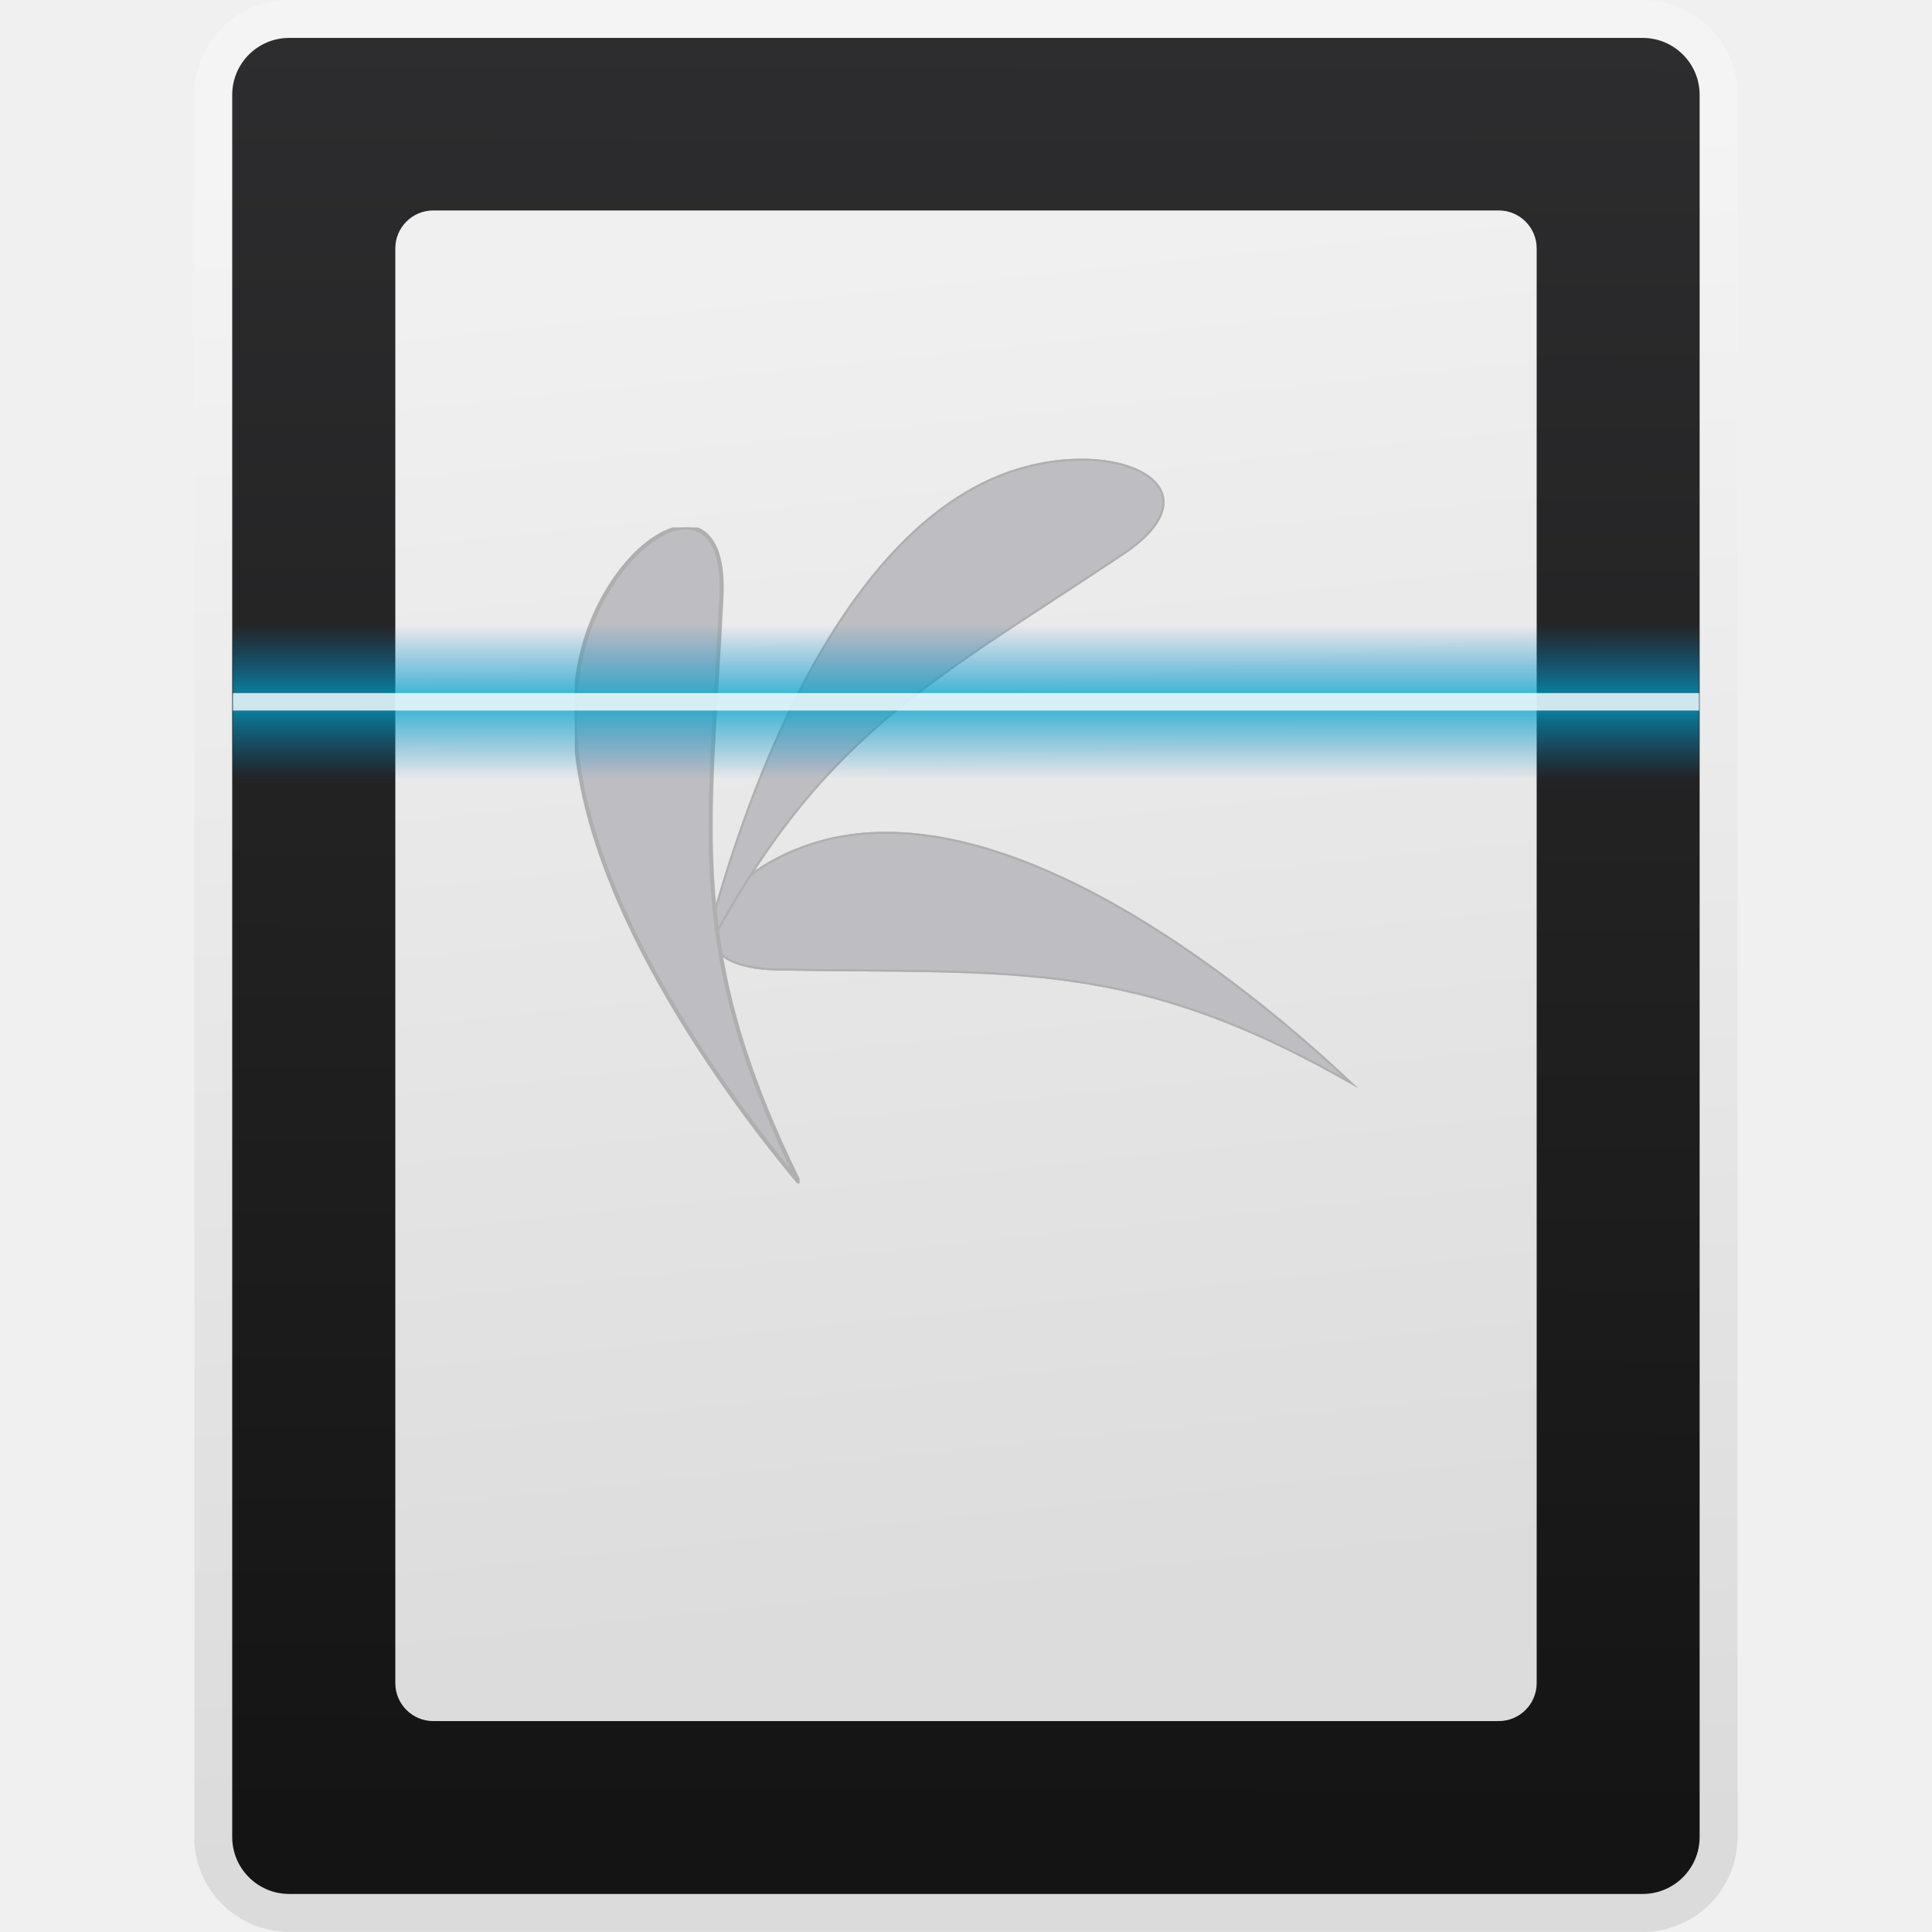
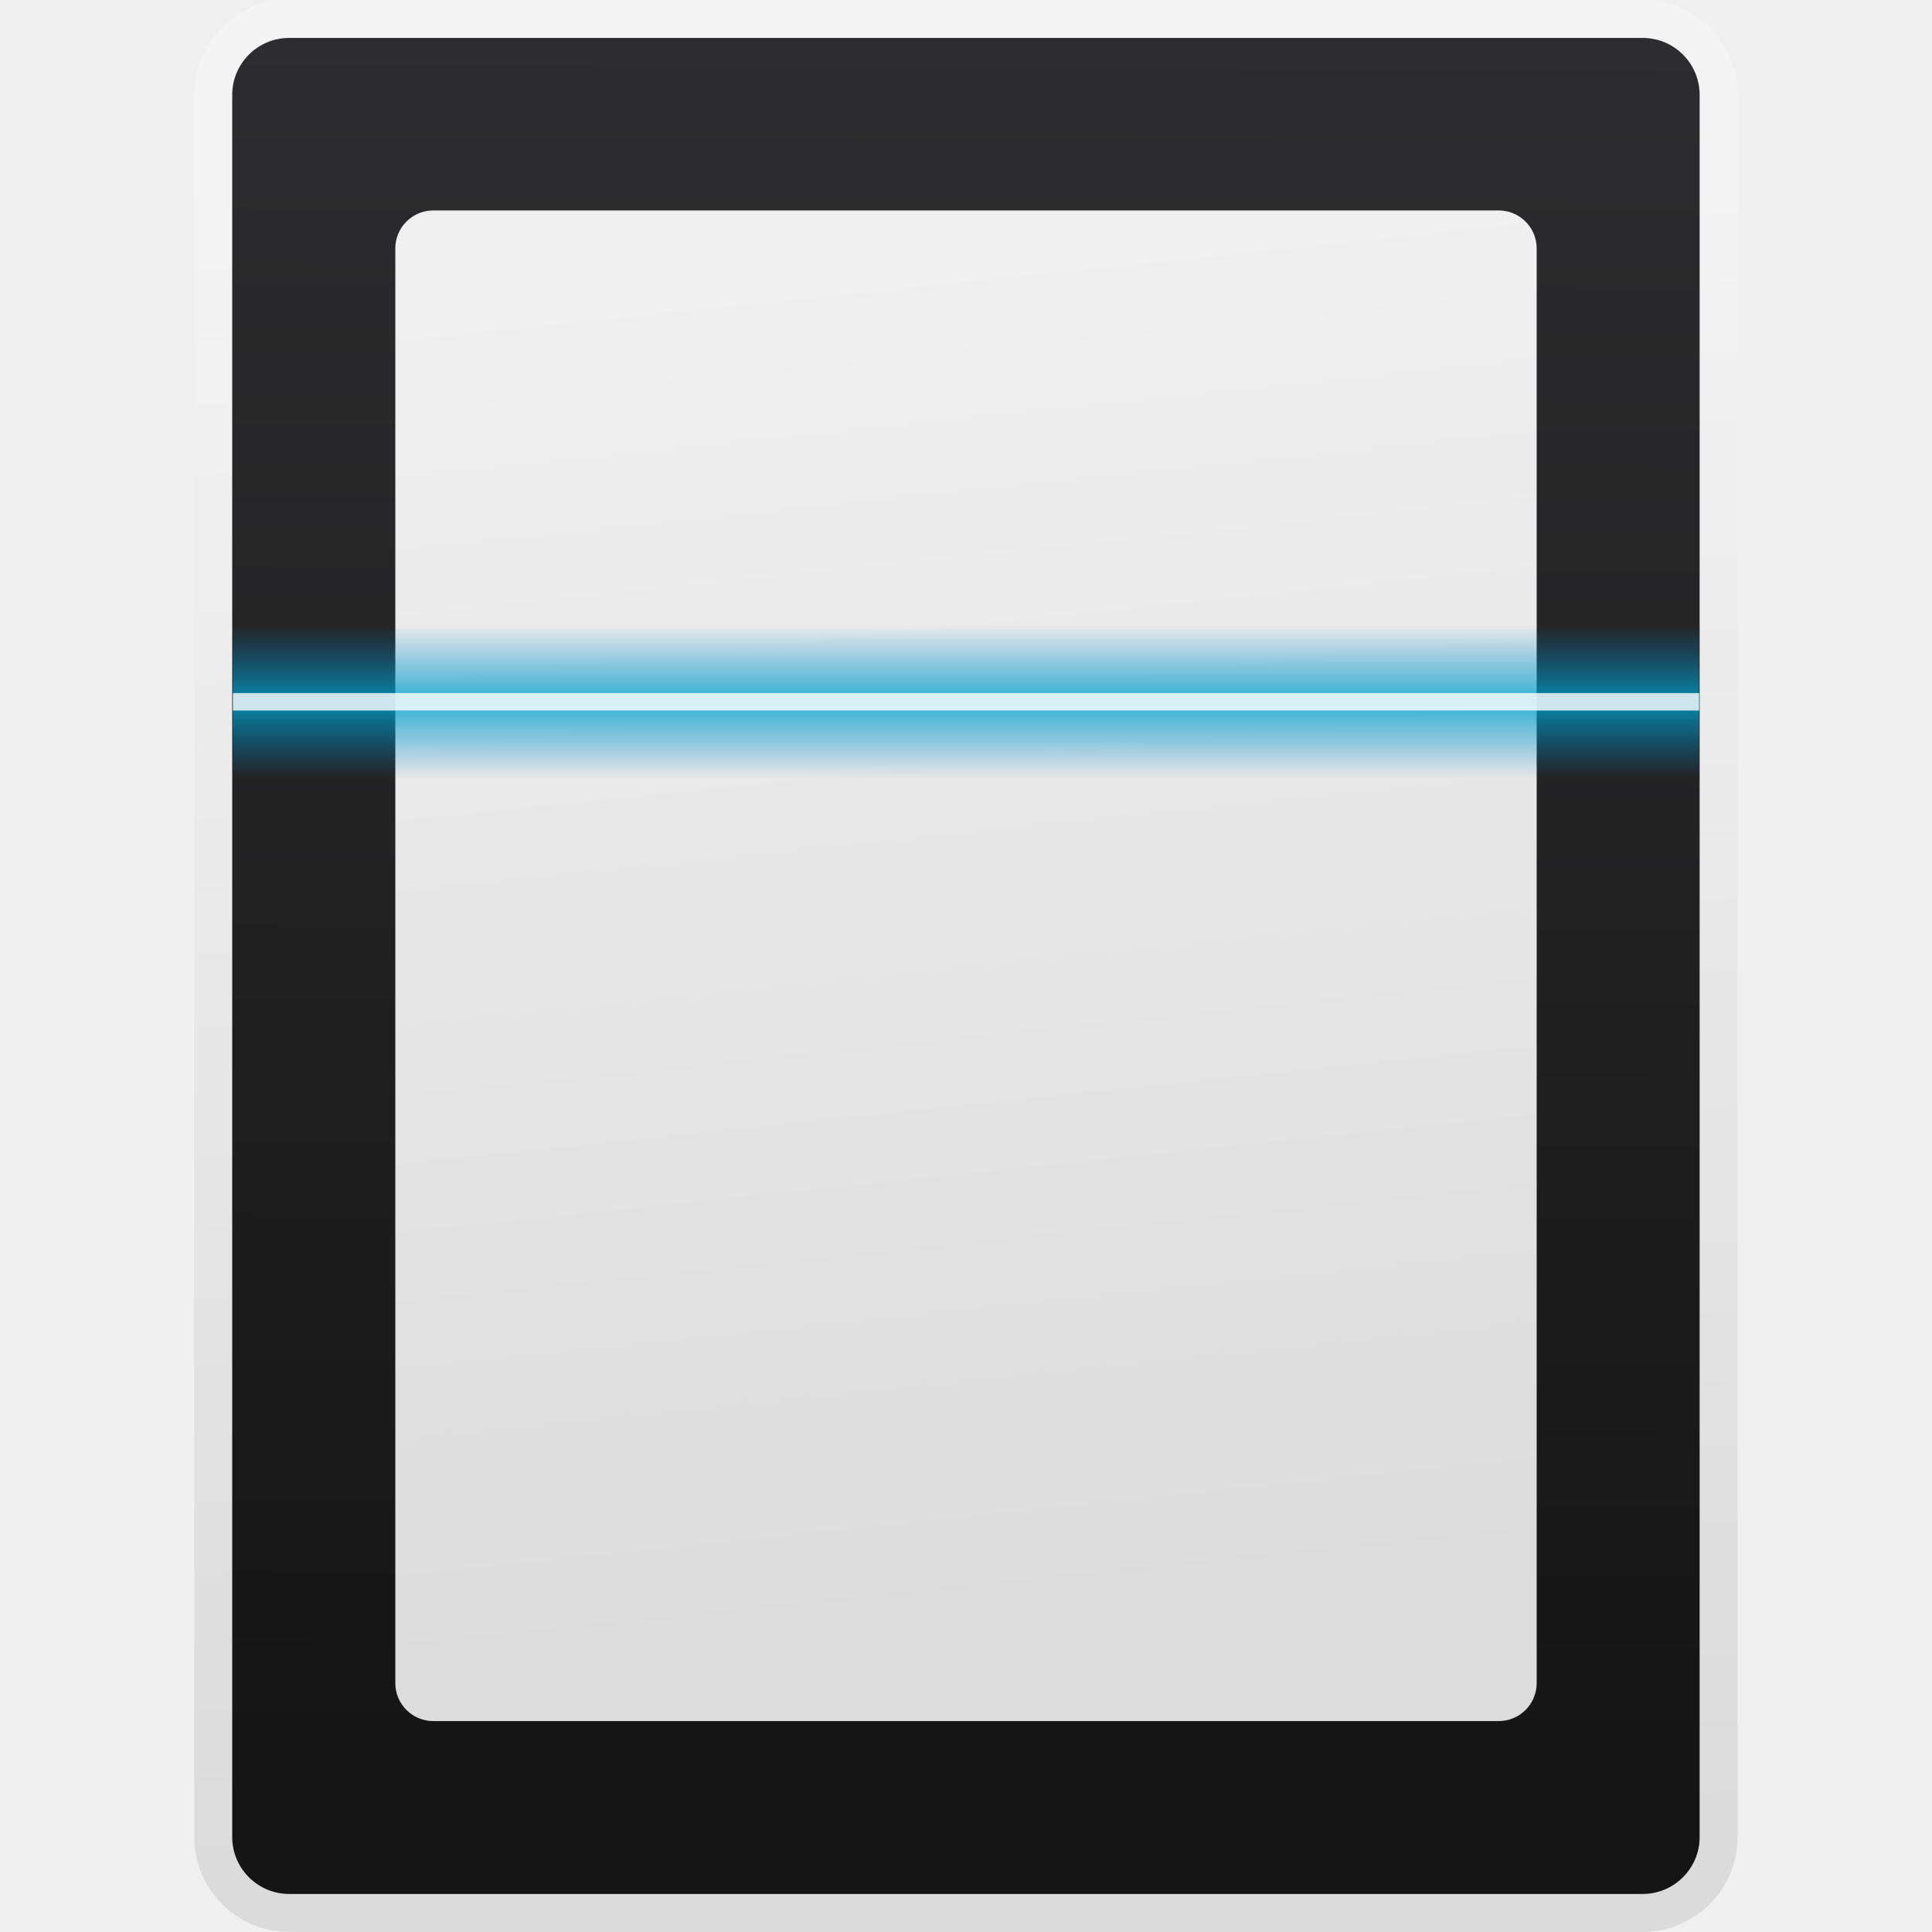
<svg xmlns="http://www.w3.org/2000/svg" viewBox="0 0 48 48">
  <defs>
-     <clipPath>
-       <path d="m596.51 511.71c-7.452 6.109-22.261 15.989-32.626 11.818-5.793-2.332-8.254-7.974-1.48-7.577 13.816.809 20.506 2.306 34.11-4.241" />
-     </clipPath>
-     <clipPath id="6">
-       <path d="m596.5 511.72c-6.962 6.661-20.973 17.643-31.626 14.277-5.954-1.882-8.839-7.319-2.055-7.441 13.837-.25 20.622.731 33.681-6.836" />
-     </clipPath>
-     <clipPath id="7">
-       <path d="m556.75 546.2h27.01v-29.575h-27.01v29.575" />
-     </clipPath>
-     <clipPath>
-       <path d="m556.74 544.61h28.84v-27.979h-28.84v27.979" />
-     </clipPath>
-     <clipPath>
-       <path d="m548.84 543.24h11.247v-38.495h-11.247v38.495" />
-     </clipPath>
-     <clipPath id="8">
-       <path d="m556.75 516.63c2.252 9.368 8.092 26.19 18.874 29.12 6.02 1.639 11.393-1.373 5.753-5.147-11.502-7.696-17.738-10.542-24.627-23.971" />
-     </clipPath>
-     <clipPath>
-       <path d="m558.32 524.53h38.19v-12.815h-38.19v12.815" />
-     </clipPath>
-     <clipPath id="4">
-       <path d="m0 792h612v-792h-612v792" />
-     </clipPath>
-     <clipPath id="9">
-       <path d="m547.05 542.87h13.05v-38.14h-13.05v38.14" />
-     </clipPath>
-     <clipPath id="5">
-       <path d="m558.89 526.62h37.604v-14.904h-37.604v14.904" />
-     </clipPath>
-     <linearGradient gradientUnits="userSpaceOnUse" y2="1049.64" x2="11.718" y1="1009.42" x1="10.261" id="1">
-       <stop stop-color="#f4f4f4" />
-       <stop offset="1" stop-color="#dbdbdb" />
+     <linearGradient id="3" gradientUnits="userSpaceOnUse" gradientTransform="matrix(.7829 0 0 .72089-1.832 288.38)" spreadMethod="reflect" y1="1017.87" x2="0" y2="1015.36">
+       <stop stop-color="#00a5cc" />
+       <stop offset="1" stop-color="#0086cc" stop-opacity="0" />
    </linearGradient>
    <linearGradient gradientUnits="userSpaceOnUse" y2="1011.78" x2="21.16" y1="1043.65" x1="24.477" id="2">
      <stop stop-color="#dcdcdc" />
      <stop offset="1" stop-color="#f0f0f0" />
    </linearGradient>
-     <linearGradient id="3" gradientUnits="userSpaceOnUse" gradientTransform="matrix(.7829 0 0 .72089-1.832 288.38)" spreadMethod="reflect" y1="1017.87" x2="0" y2="1015.36">
-       <stop stop-color="#00a5cc" />
-       <stop offset="1" stop-color="#0086cc" stop-opacity="0" />
-     </linearGradient>
    <linearGradient gradientUnits="userSpaceOnUse" y2="1006.42" x2="25.1" y1="1048.54" x1="24.947" id="0">
      <stop stop-color="#141414" />
      <stop offset="1" stop-color="#2d2d2f" />
+     </linearGradient>
+     <linearGradient gradientUnits="userSpaceOnUse" y2="1049.64" x2="11.718" y1="1009.42" x1="10.261" id="1">
+       <stop stop-color="#f4f4f4" />
+       <stop offset="1" stop-color="#dbdbdb" />
    </linearGradient>
  </defs>
  <g transform="matrix(1.05742 0 0 1.05742-1.382-1063.4)">
    <g fill-rule="evenodd">
      <rect y="1006.1" x="6.317" height="44.501" width="35.37" fill="url(#0)" stroke="url(#1)" stroke-linecap="round" stroke-width=".892" rx="1.785" />
      <rect y="1010.6" x="10.595" height="35.493" width="26.817" fill="url(#2)" rx=".892" />
    </g>
-     <g transform="matrix(.40483 0 0-.40408-206.65 1237.41)" clip-path="url(#4)" stroke-width=".234" fill="#bdbdc2" stroke="#afafaf" enable-background="new">
-       <g clip-path="url(#5)" transform="translate(-3.997-1.449)">
-         <g clip-path="url(#6)" stroke-width=".234">
-           <path d="m596.5 511.72c-6.962 6.661-20.973 17.643-31.626 14.277-5.954-1.882-8.839-7.319-2.055-7.441 13.837-.25 20.622.731 33.681-6.836" fill-rule="evenodd" stroke-width=".234" />
-         </g>
-       </g>
-       <g clip-path="url(#7)" transform="translate(-2.485.663)">
-         <g clip-path="url(#8)" stroke-width=".234">
-           <path d="m556.75 516.63c2.252 9.368 8.092 26.19 18.874 29.12 6.02 1.639 11.393-1.373 5.753-5.147-11.502-7.696-17.738-10.542-24.627-23.971" fill-rule="evenodd" stroke-width=".234" />
-         </g>
-       </g>
-       <g clip-path="url(#9)">
-         <path d="m560.09 504.74c-6.172 7.399-16.178 22.12-12.09 32.524 2.281 5.812 7.902 8.321 7.563 1.544-.691-13.823-2.131-20.525 4.531-34.07" fill-rule="evenodd" stroke-width=".234" />
-       </g>
-     </g>
    <g>
      <path opacity=".8" fill="url(#3)" d="m6.78 1020.34h34.448v3.61h-34.448z" />
      <path opacity=".8" fill="#fff" d="m6.78 1021.94h34.448v.41h-34.448z" />
    </g>
  </g>
</svg>
